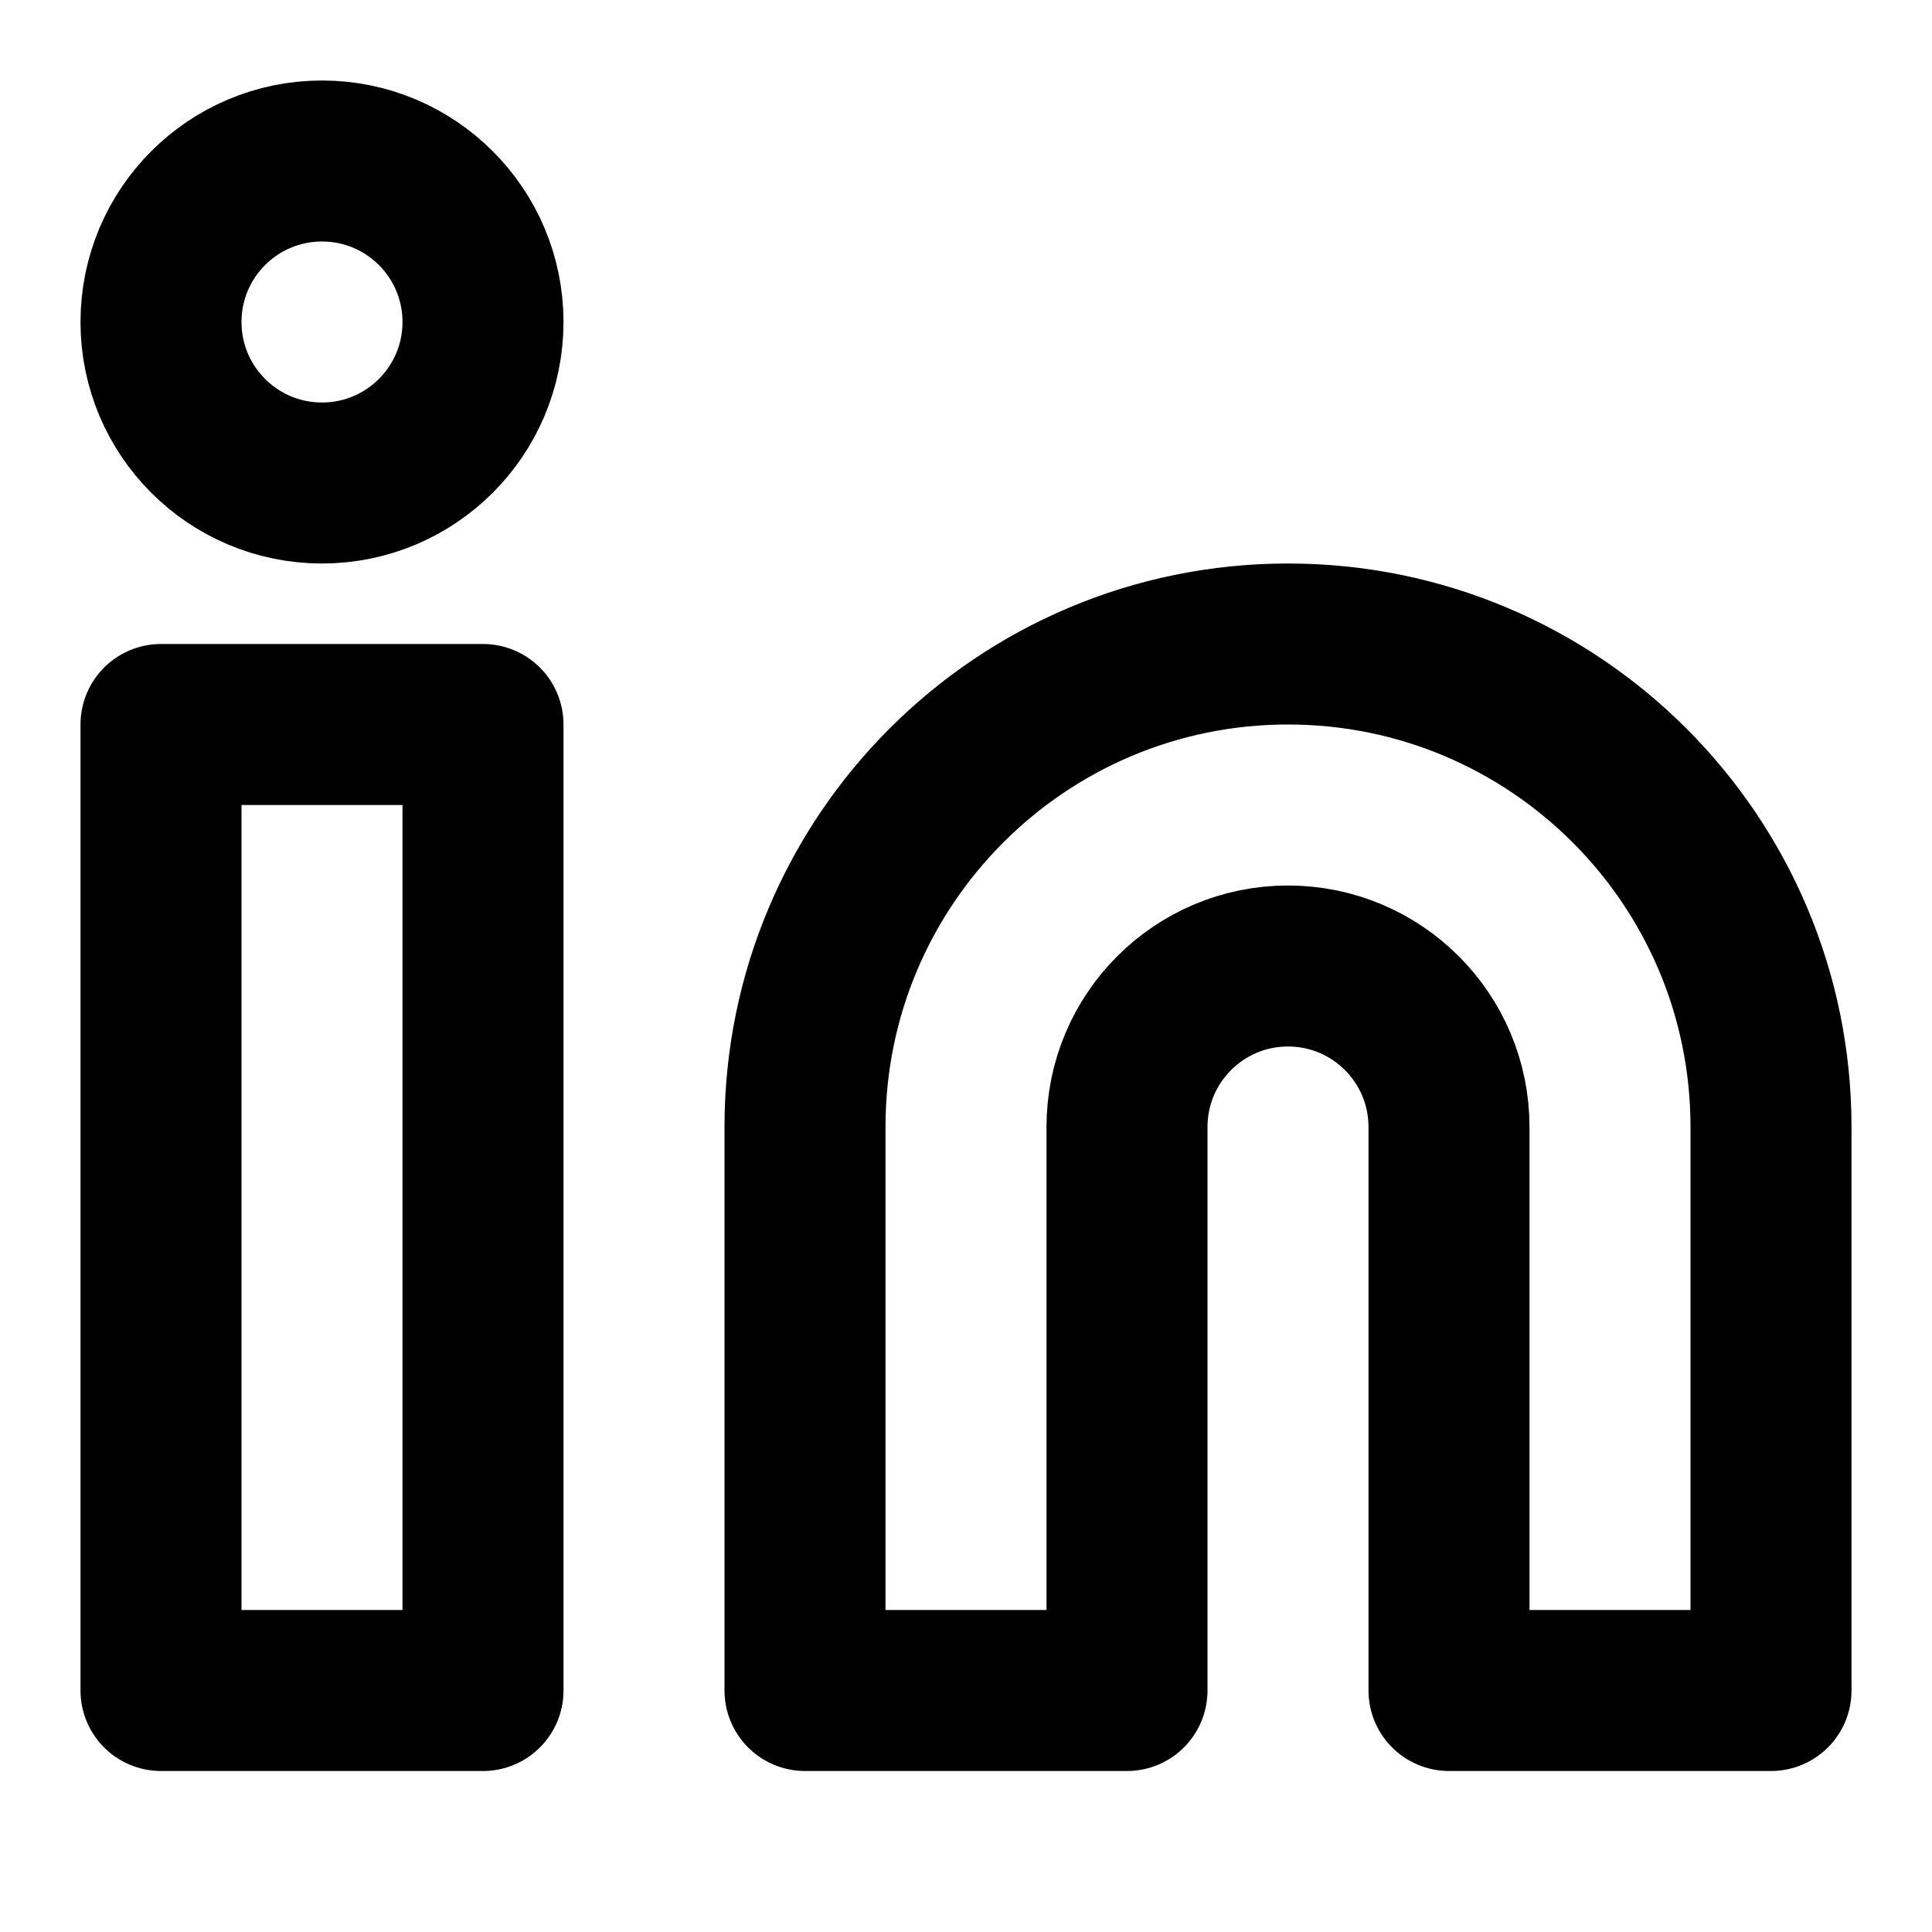
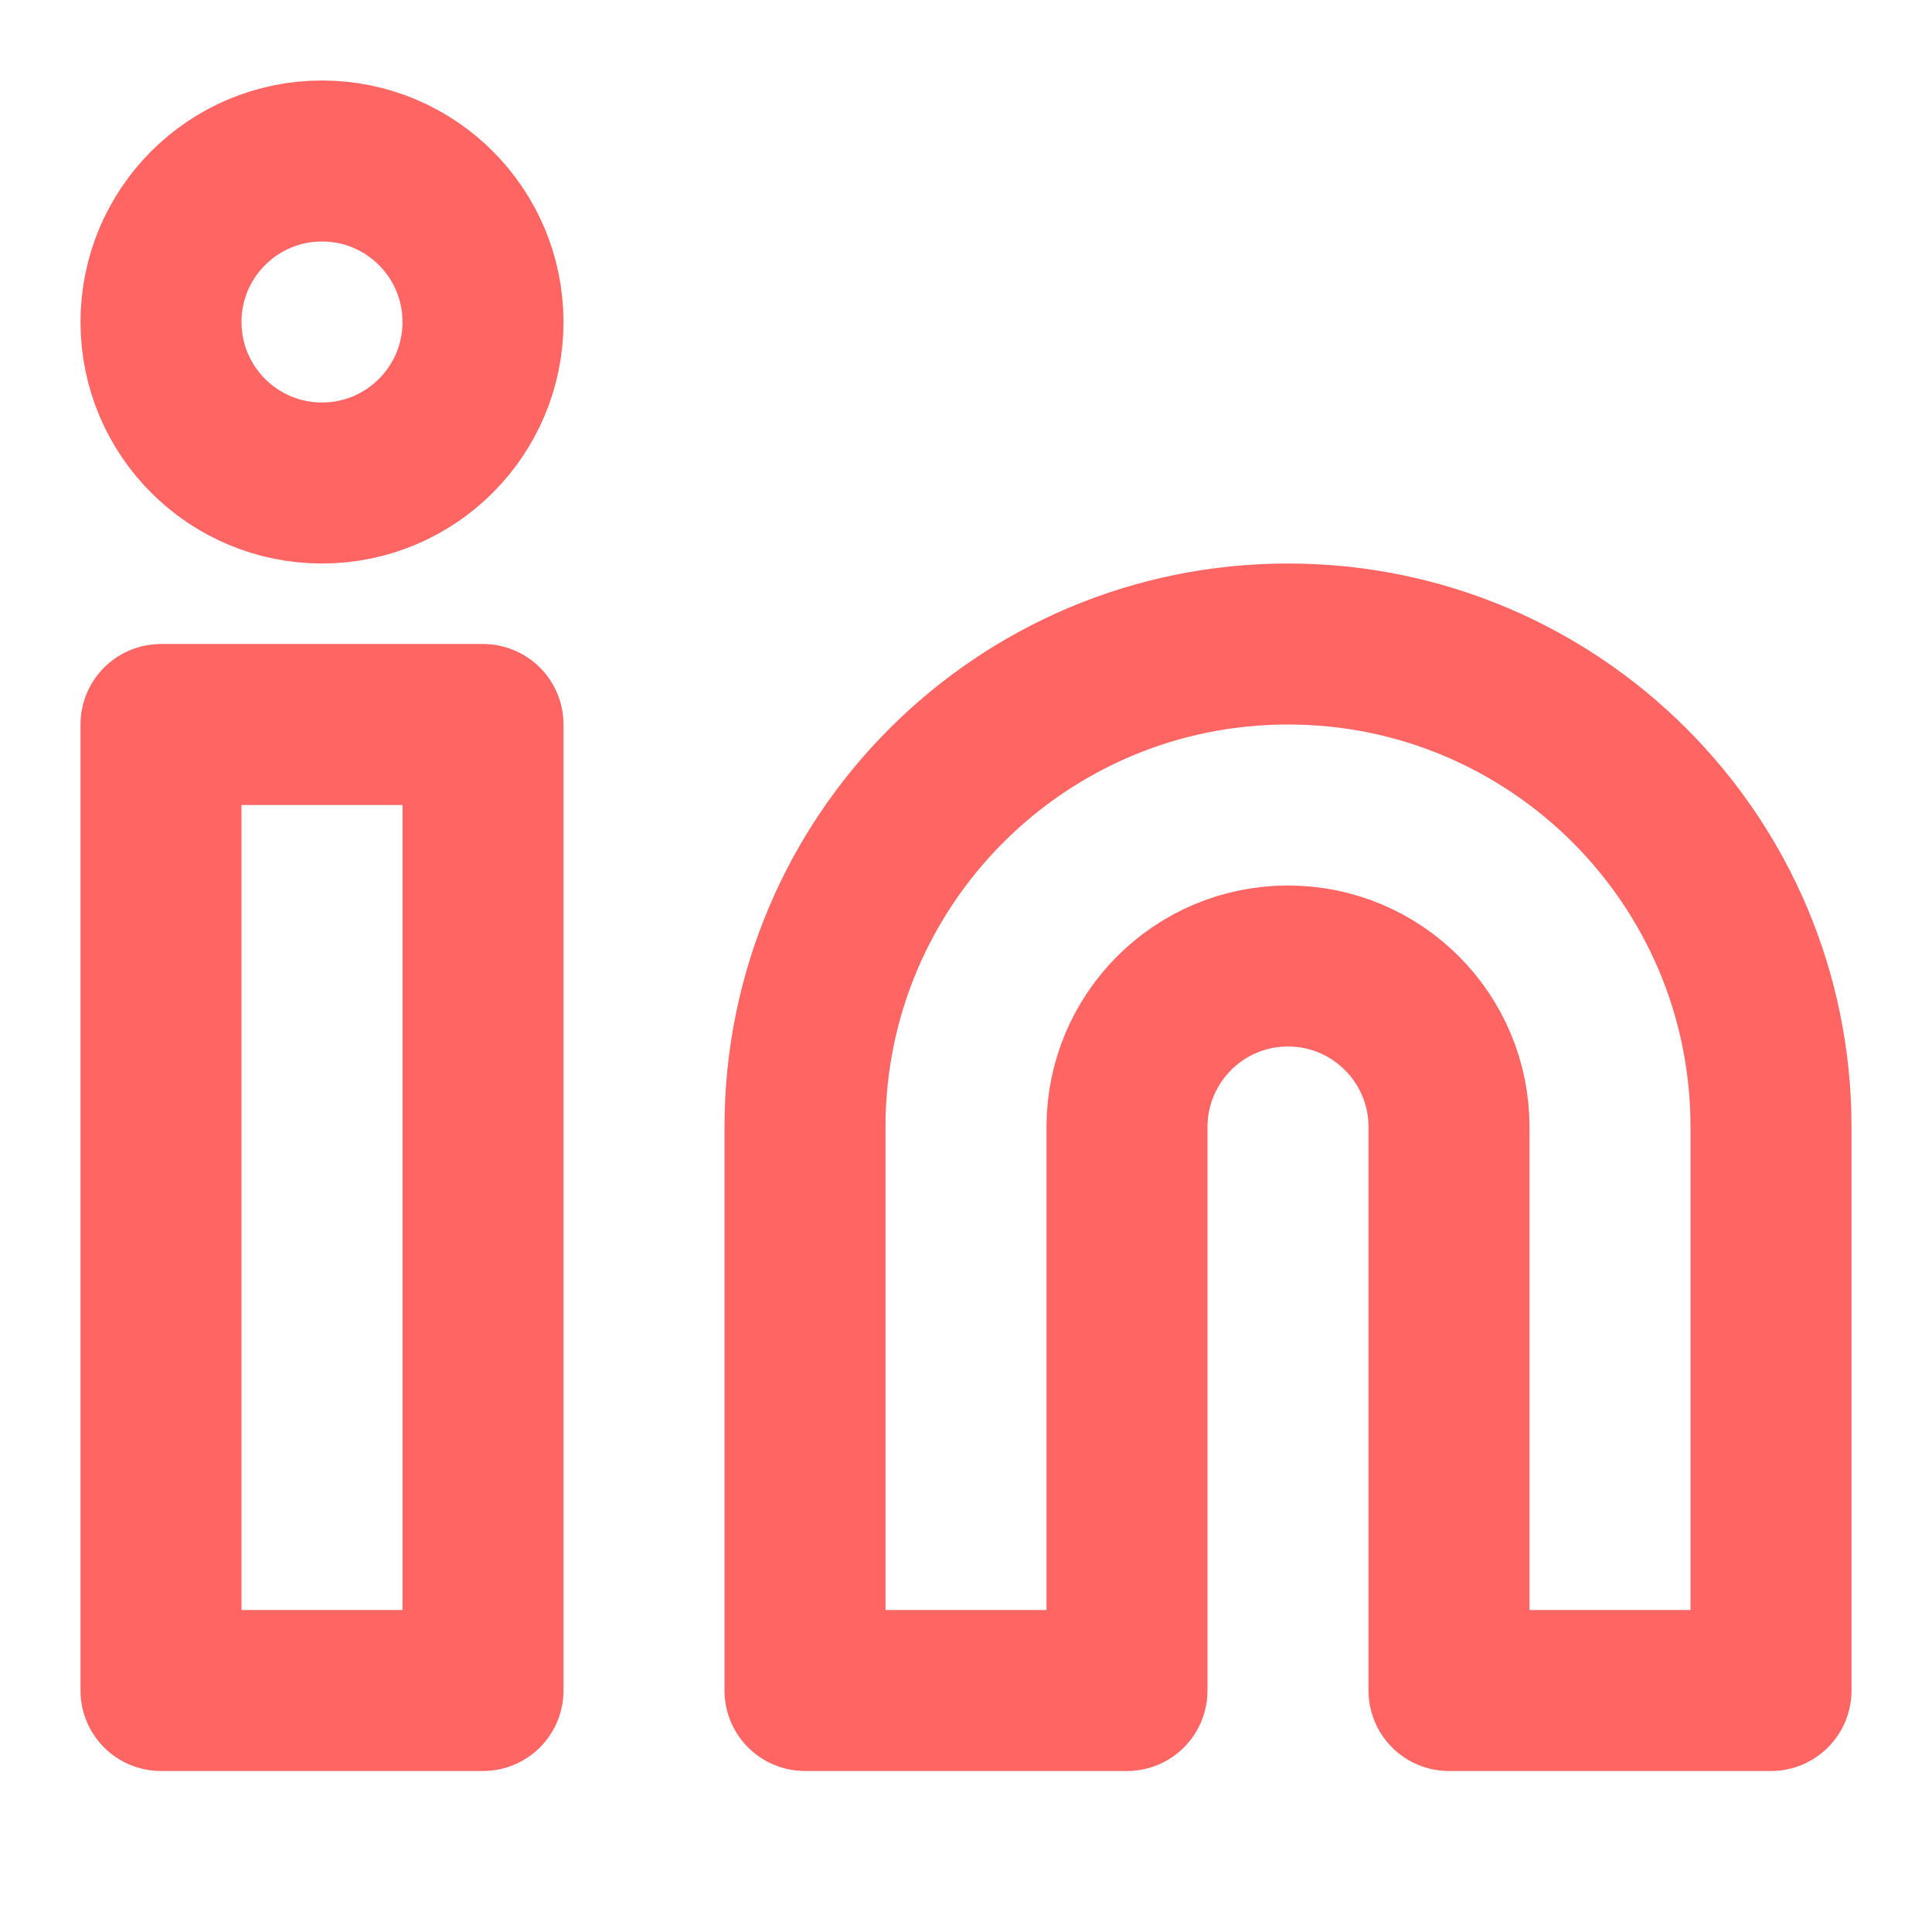
- <svg xmlns="http://www.w3.org/2000/svg" width="24" height="24" viewBox="0 0 24 24" fill="none" stroke="currentColor" stroke-width="2" stroke-linecap="round" stroke-linejoin="round" class="feather feather-linkedin">
+ <svg xmlns="http://www.w3.org/2000/svg" width="24" height="24" viewBox="0 0 24 24" fill="none" stroke="#ff6663" stroke-width="2" stroke-linecap="round" stroke-linejoin="round" class="feather feather-linkedin">
  <path d="M16 8a6 6 0 0 1 6 6v7h-4v-7a2 2 0 0 0-2-2 2 2 0 0 0-2 2v7h-4v-7a6 6 0 0 1 6-6z" />
  <rect x="2" y="9" width="4" height="12" />
  <circle cx="4" cy="4" r="2" />
</svg>
